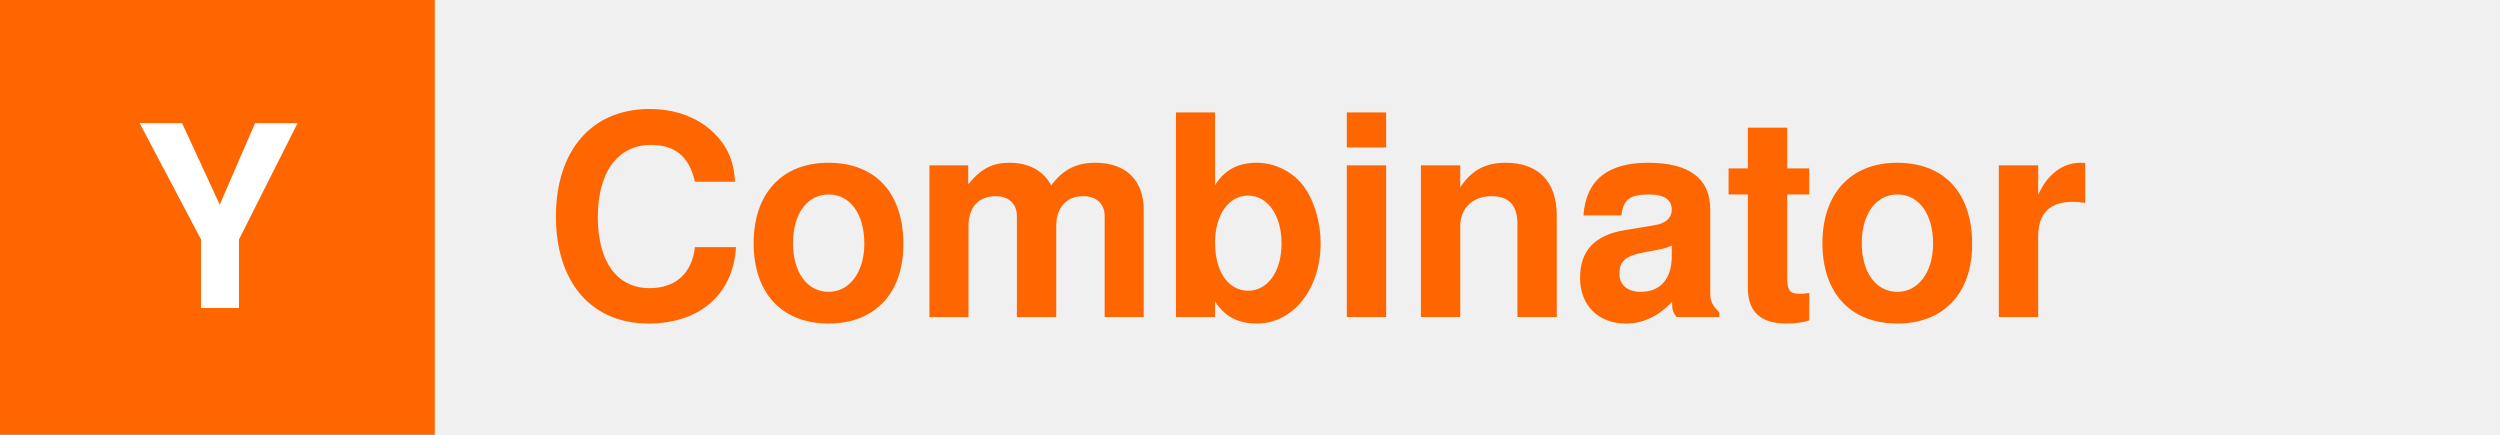
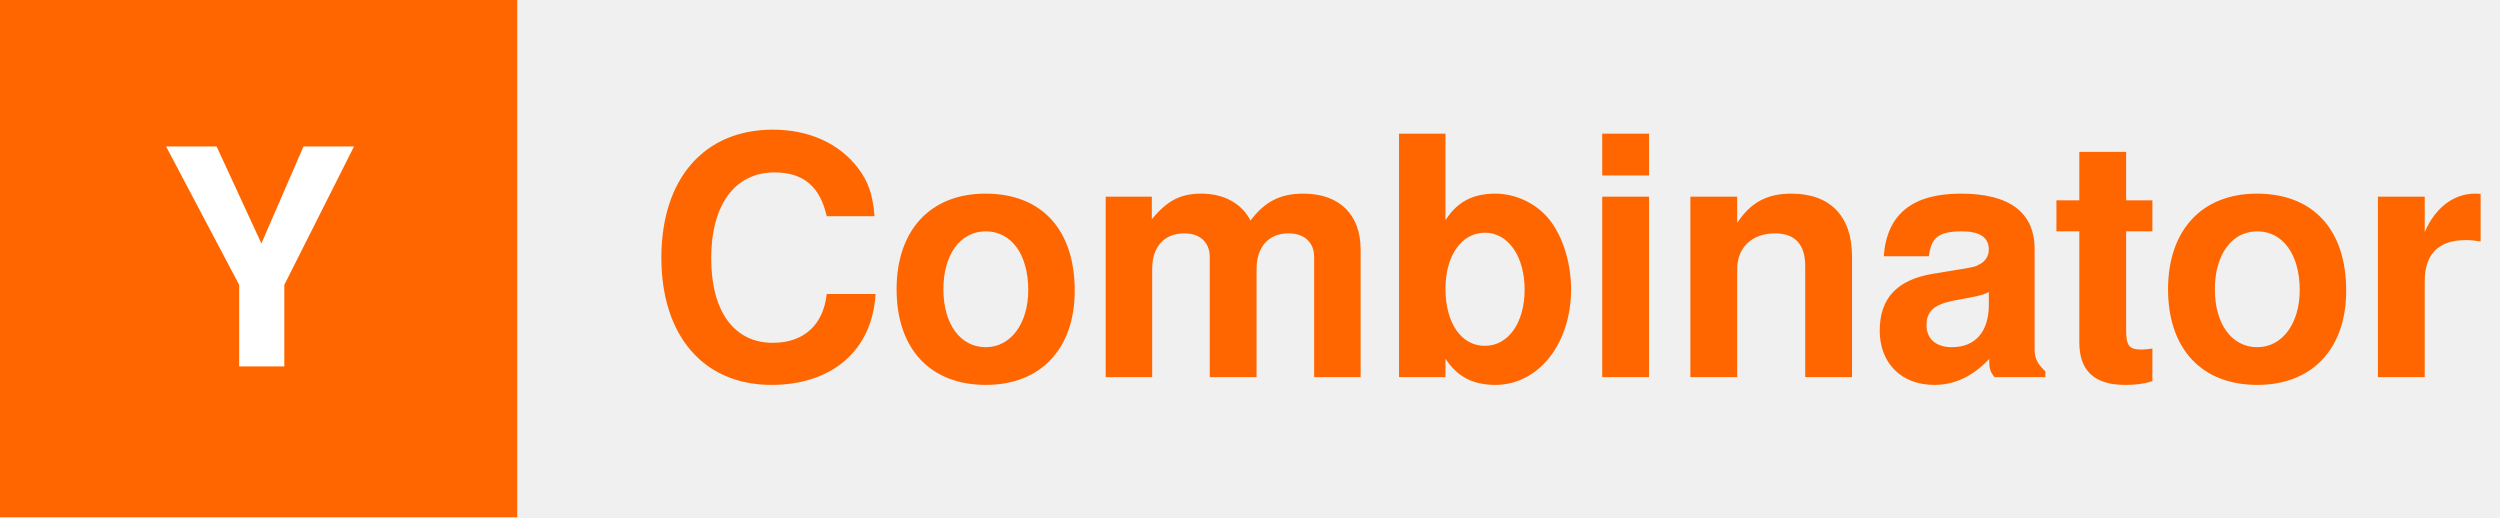
- <svg xmlns="http://www.w3.org/2000/svg" viewBox="0 0 138 24" fill="none" role="img" aria-label="Y Combinator">
+ <svg xmlns="http://www.w3.org/2000/svg" viewBox="0 0 116 24" fill="none" role="img" aria-label="Y Combinator">
  <rect width="24" height="24" fill="#FF6600" />
  <text x="12" y="17" fill="#fff" font-family="Helvetica, Arial, ui-sans-serif, sans-serif" font-size="14" font-weight="700" text-anchor="middle">Y</text>
  <text x="30" y="17.5" fill="#FF6600" font-family="Helvetica, Arial, ui-sans-serif, sans-serif" font-size="15.5" font-weight="600" letter-spacing="-0.01em">Combinator</text>
</svg>
